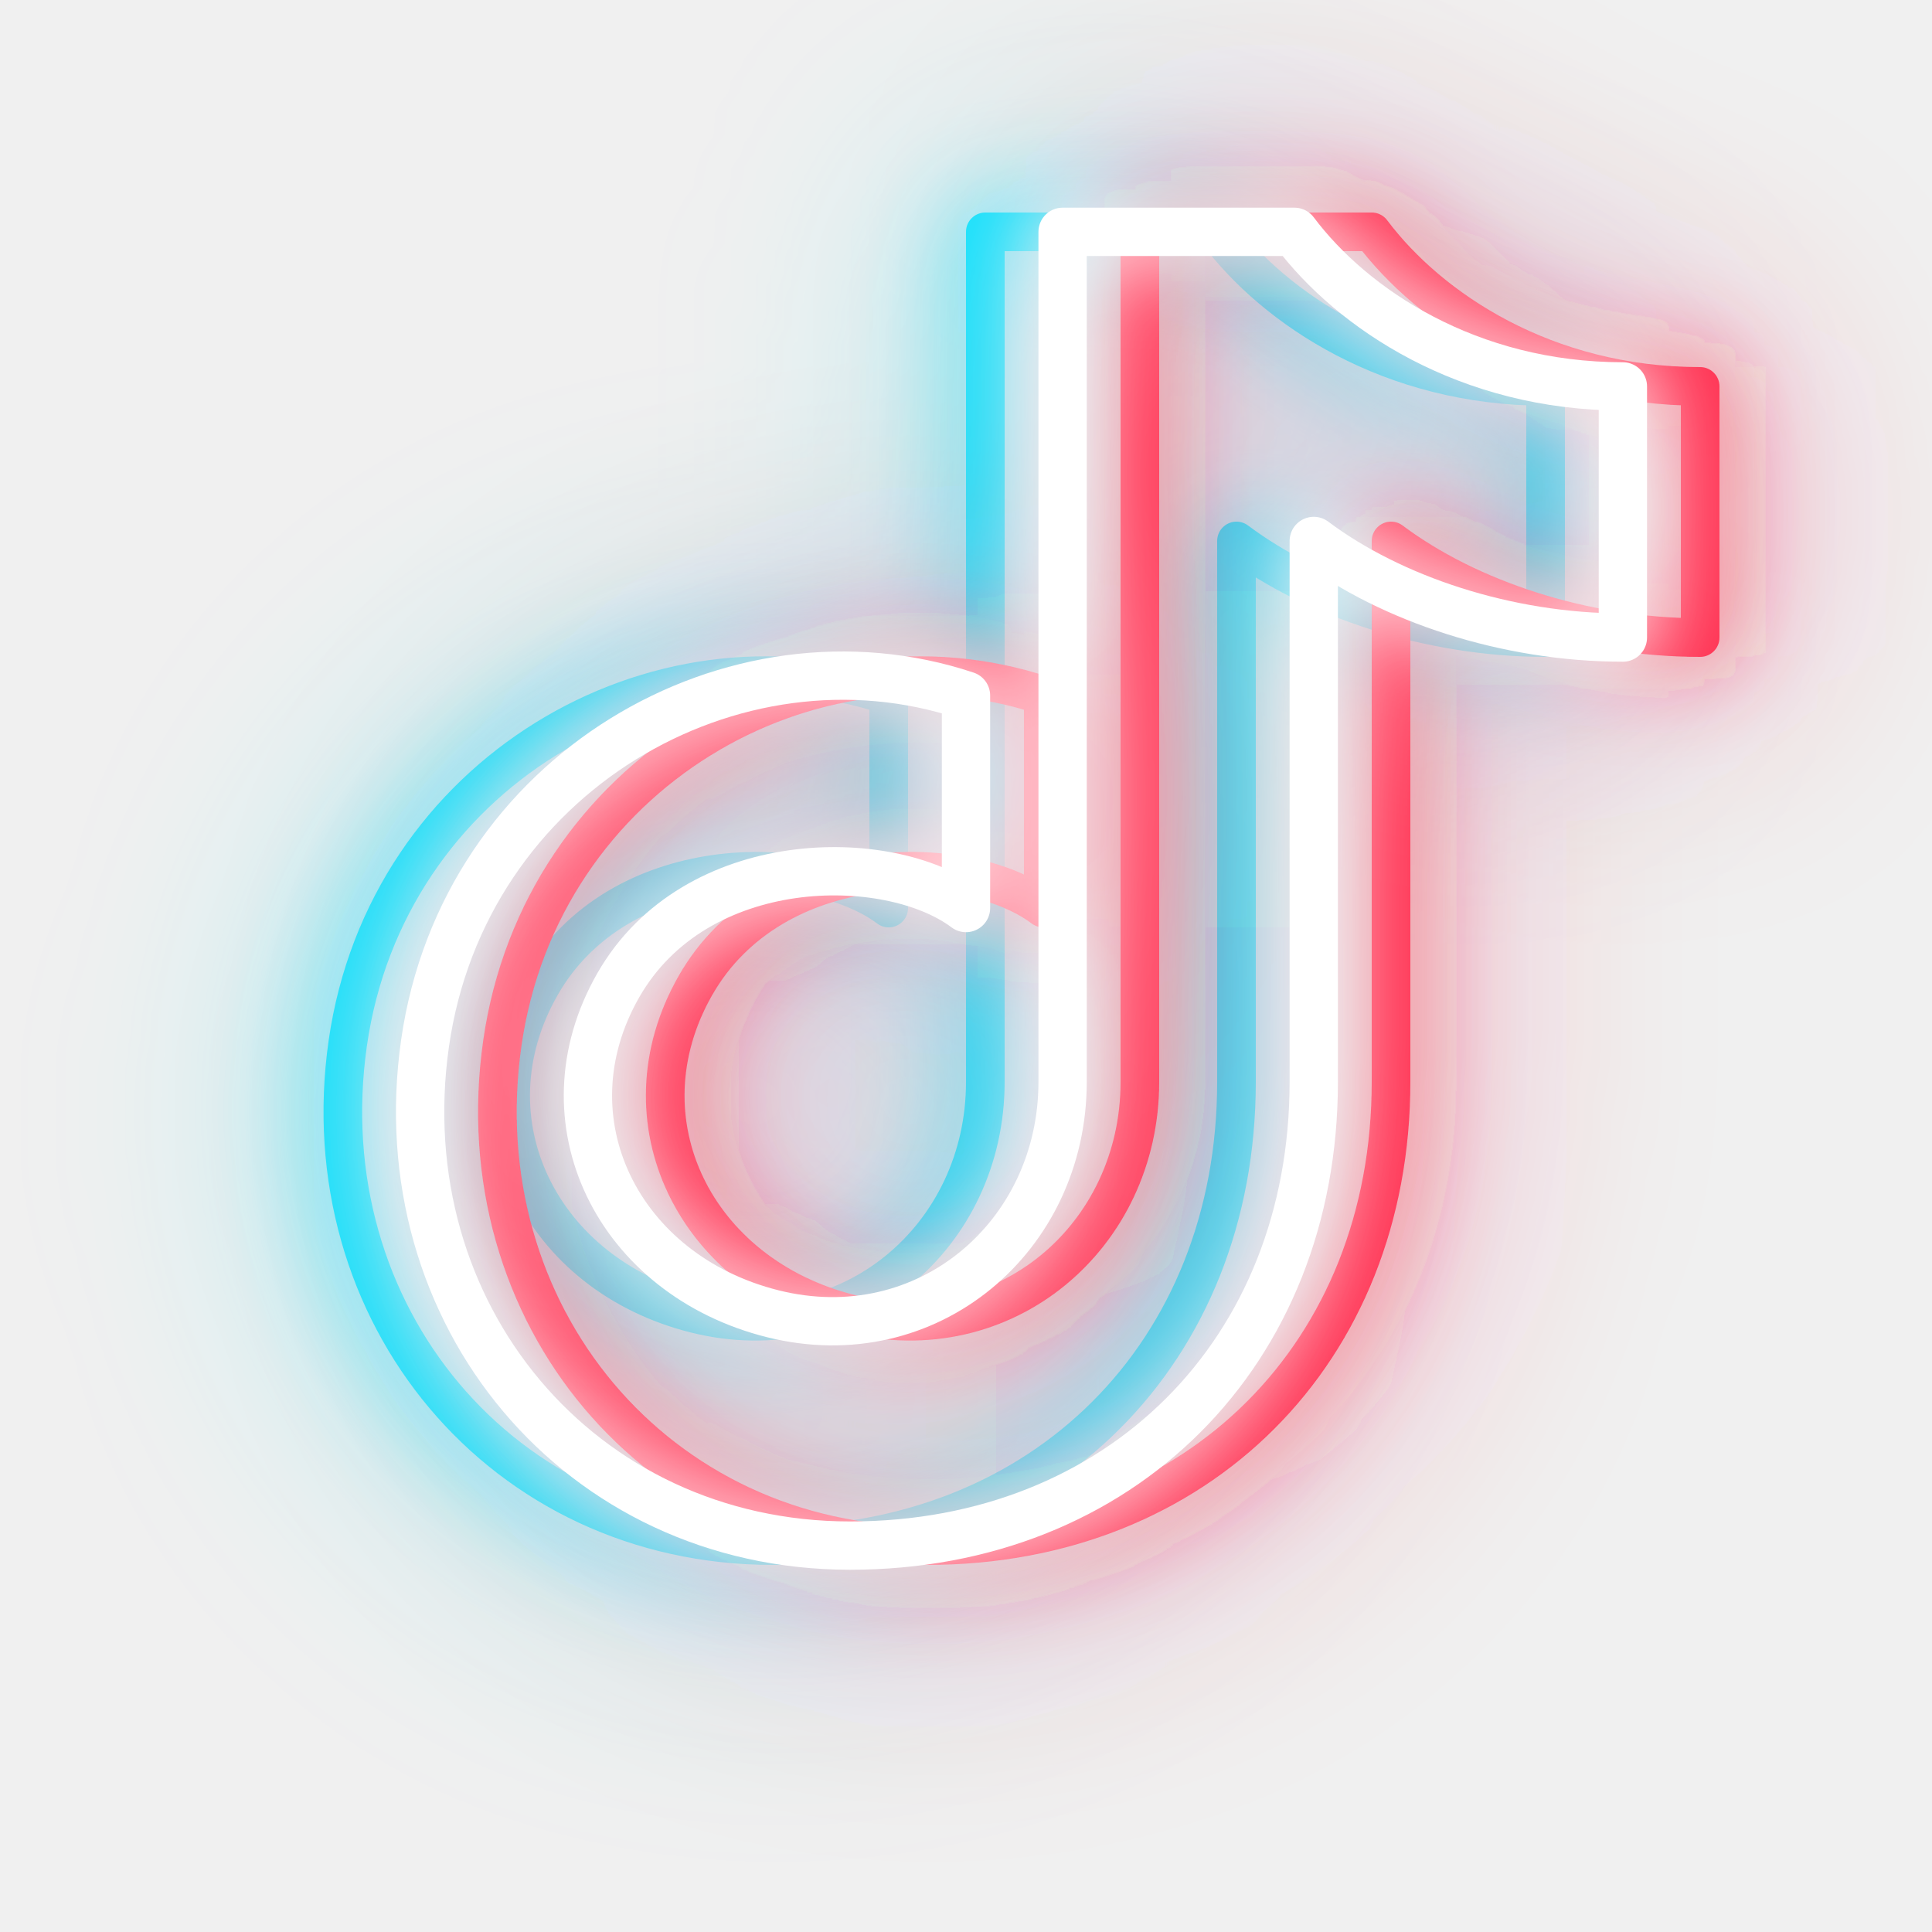
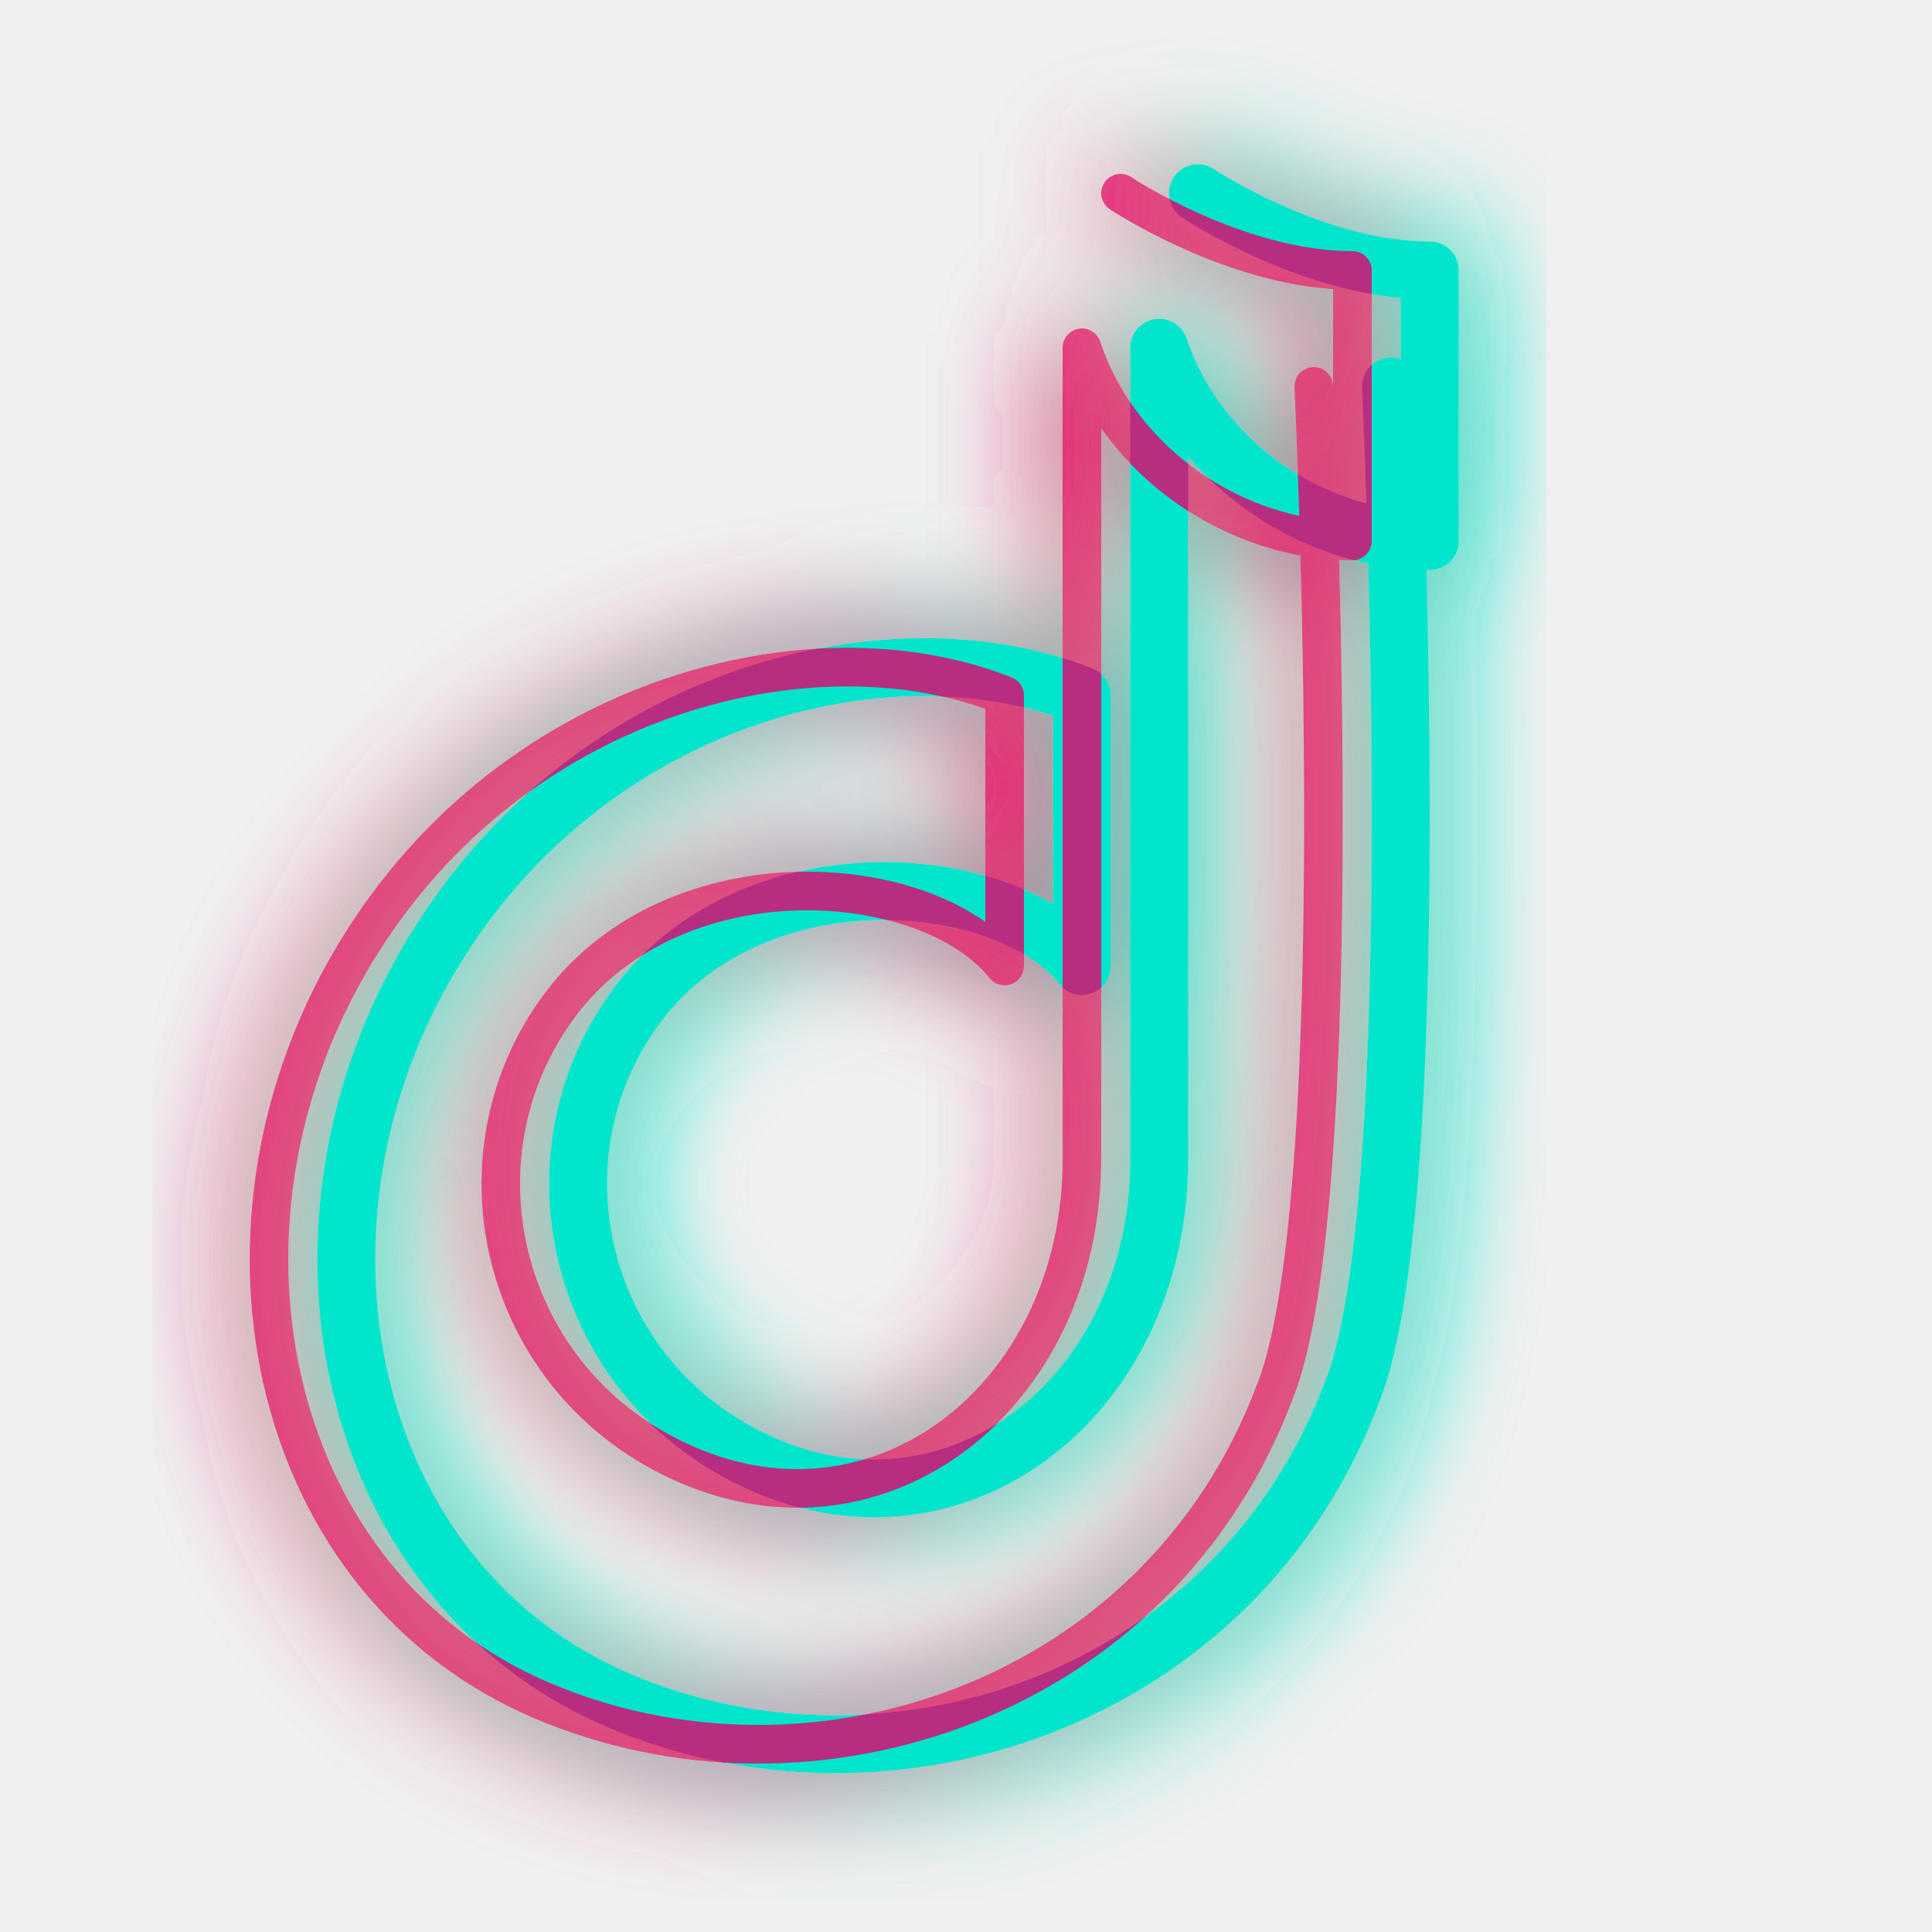
<svg xmlns="http://www.w3.org/2000/svg" viewBox="0 0 100 100" fill="none">
  <defs>
-     <filter id="glow-white" x="-30%" y="-30%" width="160%" height="160%">
-       <feGaussianBlur stdDeviation="2" result="b1" />
-       <feGaussianBlur stdDeviation="5" result="b2" />
+     <filter id="glow-t">
+       <feGaussianBlur stdDeviation="3" result="blur" />
      <feMerge>
-         <feMergeNode in="b2" />
-         <feMergeNode in="b1" />
-         <feMergeNode in="SourceGraphic" />
-       </feMerge>
-     </filter>
-     <filter id="glow-cyan" x="-35%" y="-35%" width="170%" height="170%">
-       <feGaussianBlur stdDeviation="2.5" result="b1" />
-       <feGaussianBlur stdDeviation="6" result="b2" />
-       <feMerge>
-         <feMergeNode in="b2" />
-         <feMergeNode in="b1" />
-         <feMergeNode in="SourceGraphic" />
-       </feMerge>
-     </filter>
-     <filter id="glow-red" x="-35%" y="-35%" width="170%" height="170%">
-       <feGaussianBlur stdDeviation="2.5" result="b1" />
-       <feGaussianBlur stdDeviation="6" result="b2" />
-       <feMerge>
-         <feMergeNode in="b2" />
-         <feMergeNode in="b1" />
+         <feMergeNode in="blur" />
+         <feMergeNode in="blur" />
        <feMergeNode in="SourceGraphic" />
      </feMerge>
    </filter>
  </defs>
-   <path d="M55 12 L55 56 C55 64 48 70 40 68 C32 66 28 58 32 51 C36 44 46 44 50 47 L50 36 C38 32 24 40 22 54 C20 68 30 80 44 80 C58 80 68 70 68 56 L68 28 C72 31 78 33 84 33 L84 20 C76 20 70 16 67 12 Z" stroke="#00e5ff" stroke-width="2" stroke-linejoin="round" stroke-linecap="round" fill="none" filter="url(#glow-cyan)" transform="translate(-4, 0)" />
-   <path d="M55 12 L55 56 C55 64 48 70 40 68 C32 66 28 58 32 51 C36 44 46 44 50 47 L50 36 C38 32 24 40 22 54 C20 68 30 80 44 80 C58 80 68 70 68 56 L68 28 C72 31 78 33 84 33 L84 20 C76 20 70 16 67 12 Z" stroke="#ff2244" stroke-width="2" stroke-linejoin="round" stroke-linecap="round" fill="none" filter="url(#glow-red)" transform="translate(4, 0)" />
-   <path d="M55 12 L55 56 C55 64 48 70 40 68 C32 66 28 58 32 51 C36 44 46 44 50 47 L50 36 C38 32 24 40 22 54 C20 68 30 80 44 80 C58 80 68 70 68 56 L68 28 C72 31 78 33 84 33 L84 20 C76 20 70 16 67 12 Z" stroke="white" stroke-width="2.5" stroke-linejoin="round" stroke-linecap="round" fill="none" filter="url(#glow-white)" />
+   <g filter="url(#glow-t)">
+     <path d="M62 10 C62 10 68 14 74 14 L74 28 C68 28 62 24 60 18 L60 60 C60 72 50 80 40 76 C30 72 27 60 33 52 C39 44 52 45 56 50 L56 36 C46 32 30 36 22 50 C14 64 18 82 32 88 C46 94 64 88 70 72 C74 62 72 20 72 20" stroke="#00e5cc" stroke-width="3" fill="none" stroke-linecap="round" stroke-linejoin="round" />
+     <path d="M58 10 C58 10 64 14 70 14 L70 28 C64 28 58 24 56 18 L56 60 C56 72 46 80 36 76 C26 72 23 60 29 52 C35 44 48 45 52 50 L52 36 C42 32 26 36 18 50 C10 64 14 82 28 88 C42 94 60 88 66 72 C70 62 68 20 68 20" stroke="#e5006e" stroke-width="2" fill="none" stroke-linecap="round" stroke-linejoin="round" opacity="0.8" />
+   </g>
</svg>
